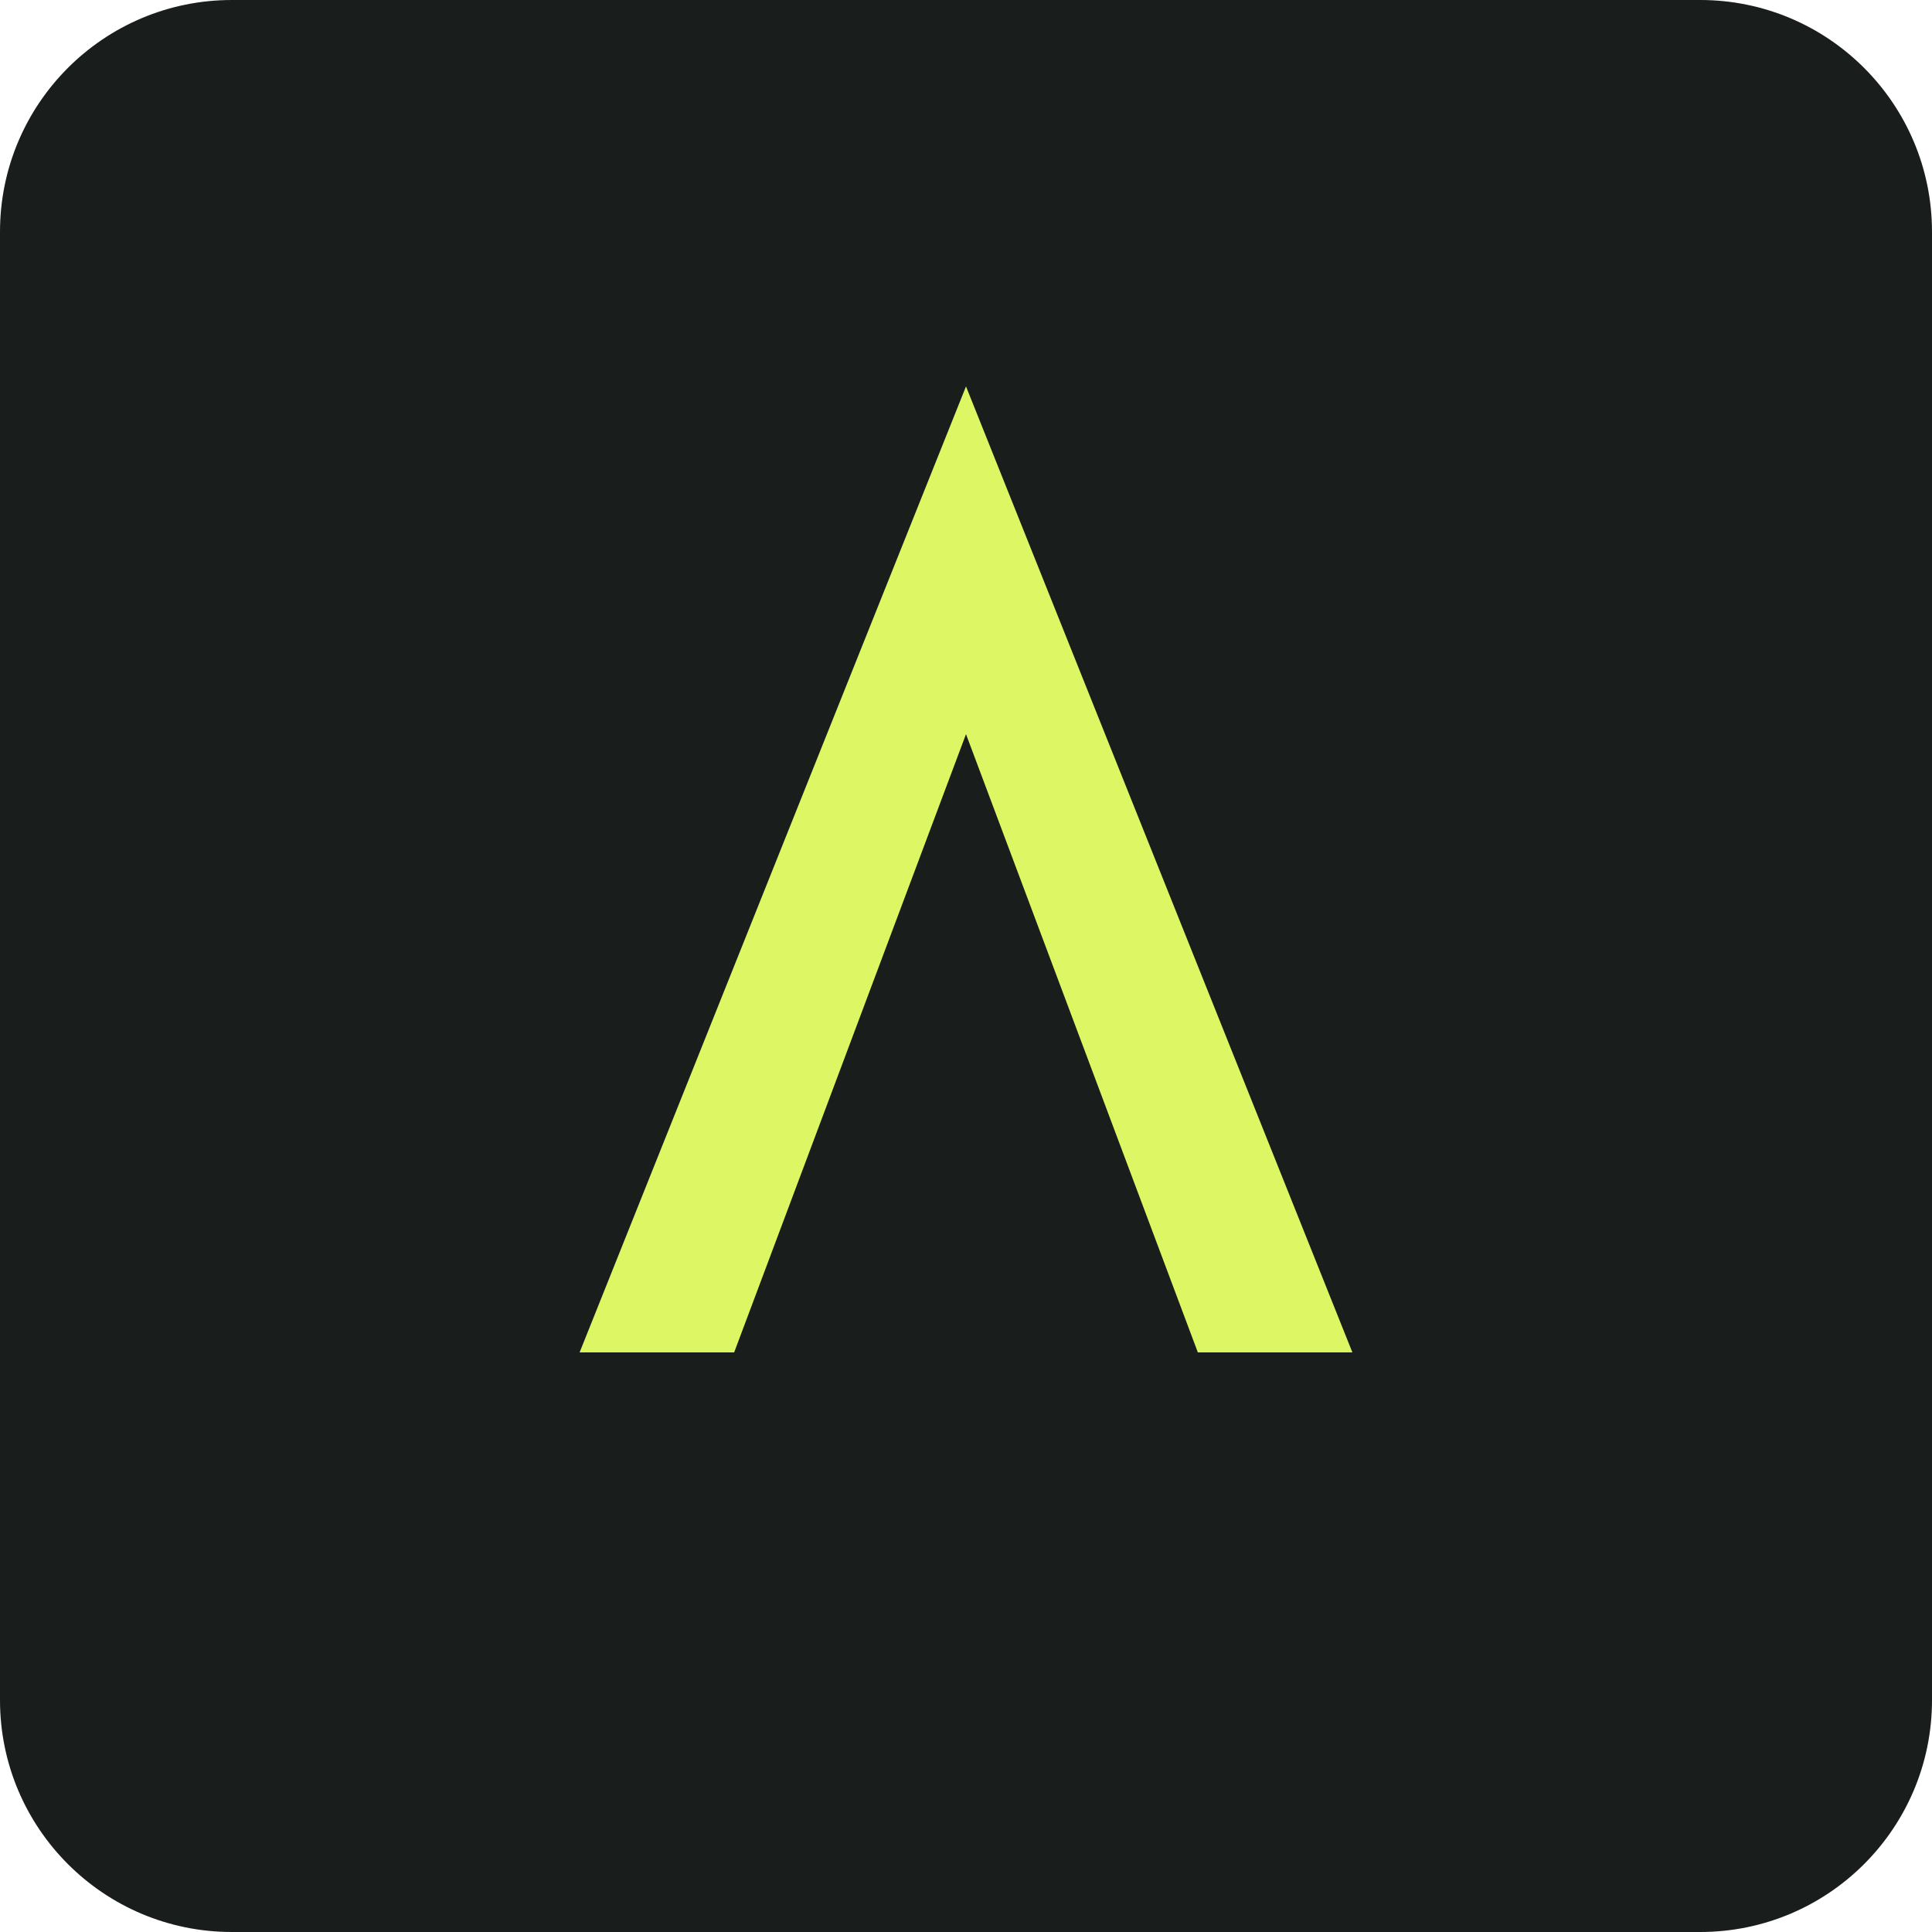
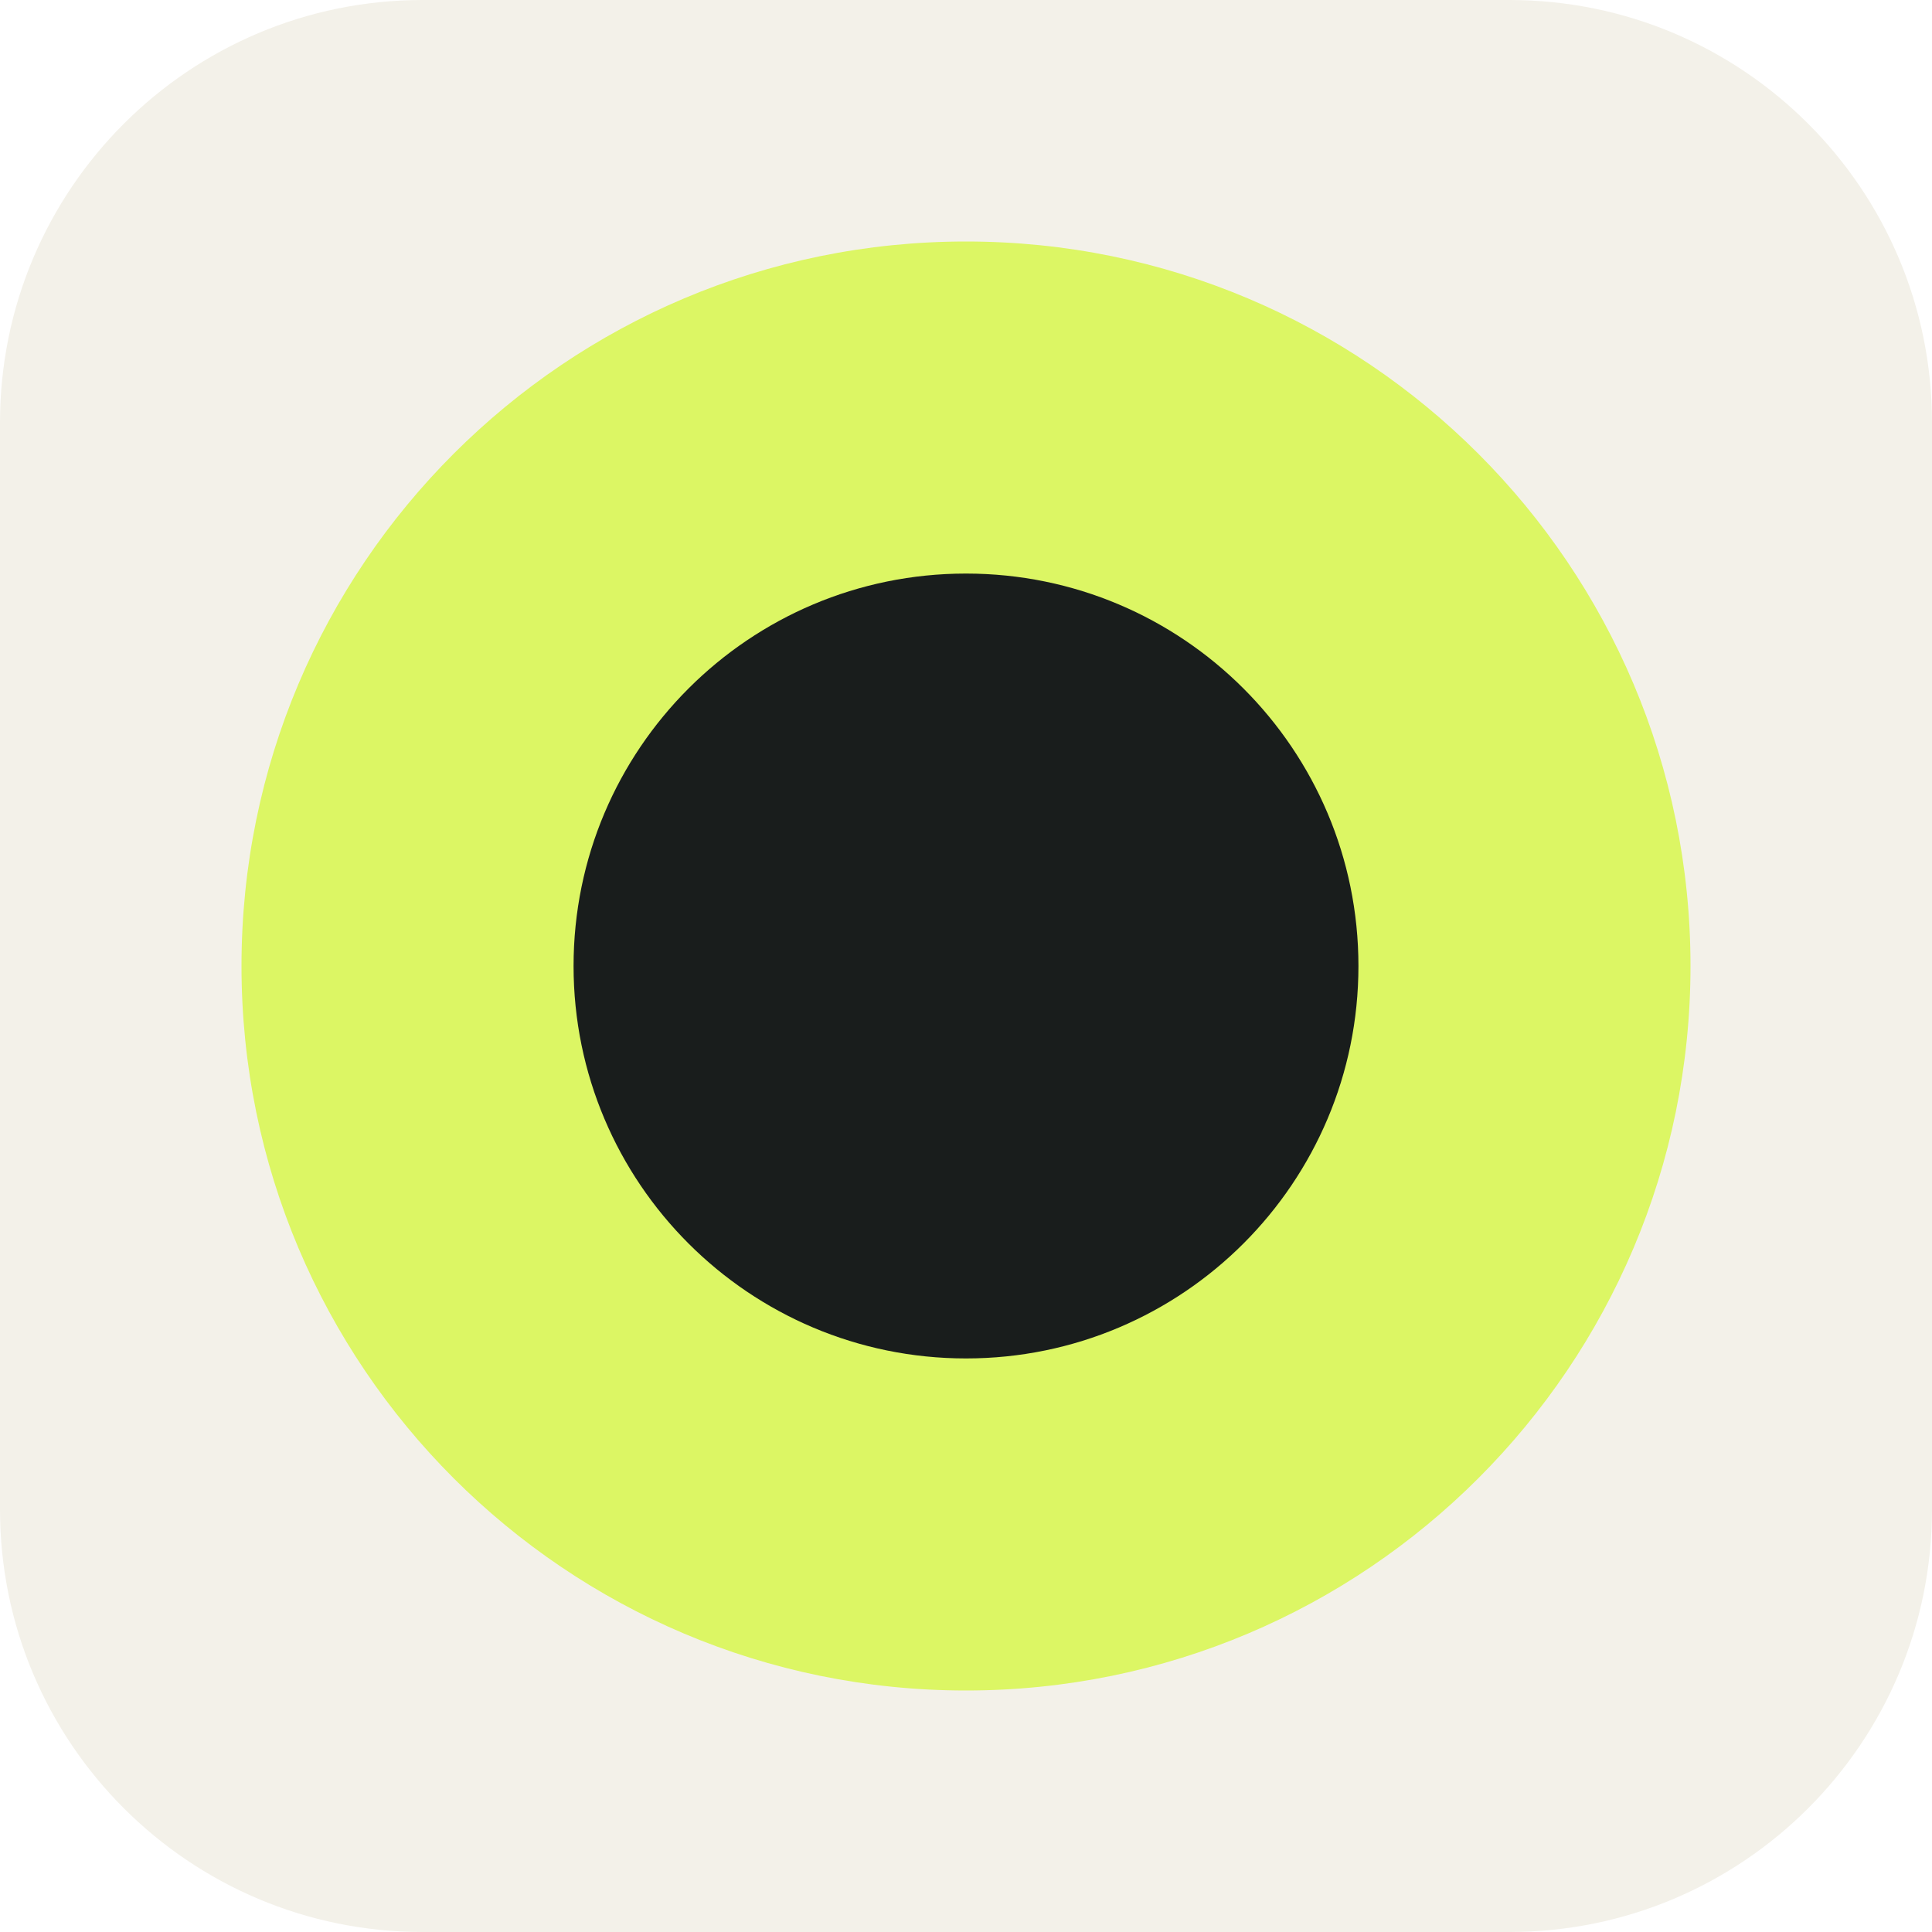
- <svg xmlns="http://www.w3.org/2000/svg" viewBox="0 0 100 100">
-   <rect width="100" height="100" rx="12" fill="#191d1c" />
-   <polygon points="50,20 30,70 38,70 50,38 62,70 70,70" fill="#dcf664" />
+ <svg xmlns="http://www.w3.org/2000/svg" viewBox="0 0 64 64">
+   <rect width="64" height="64" rx="14" fill="#f3f1e9" />
+   <circle cx="32" cy="32" r="24" fill="#dcf664" />
+   <circle cx="32" cy="32" r="13" fill="#191d1c" />
</svg>
